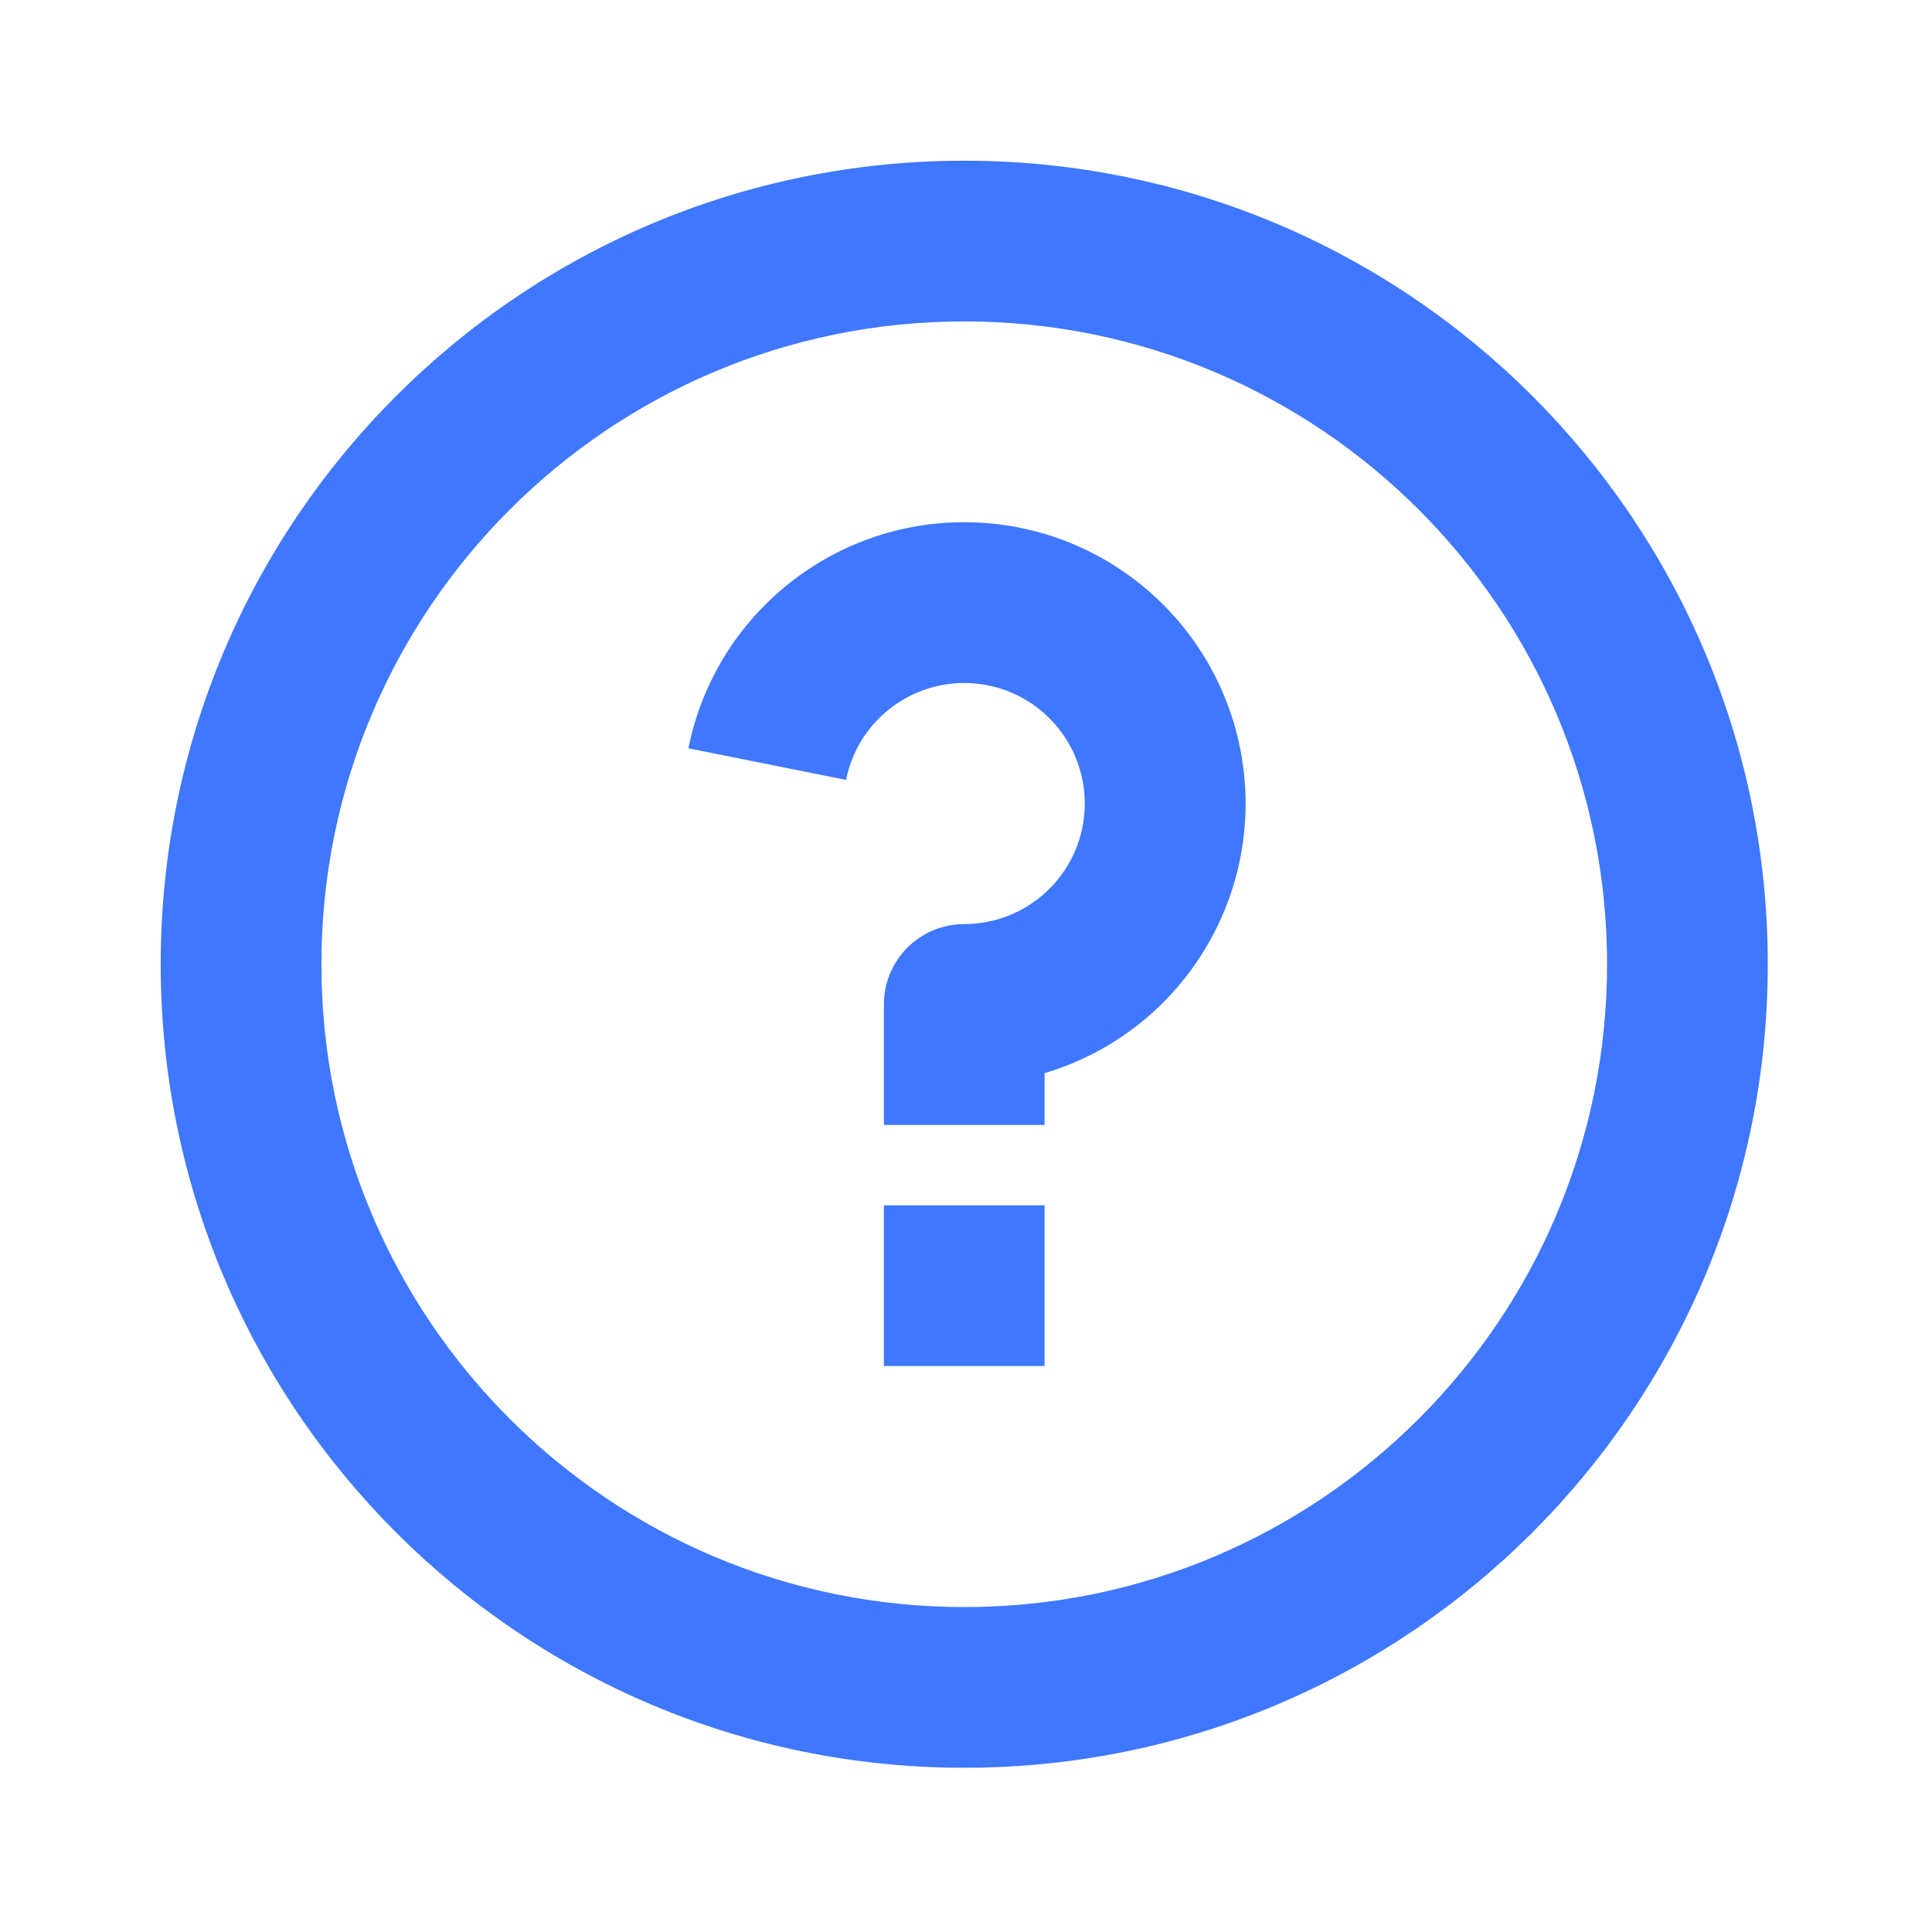
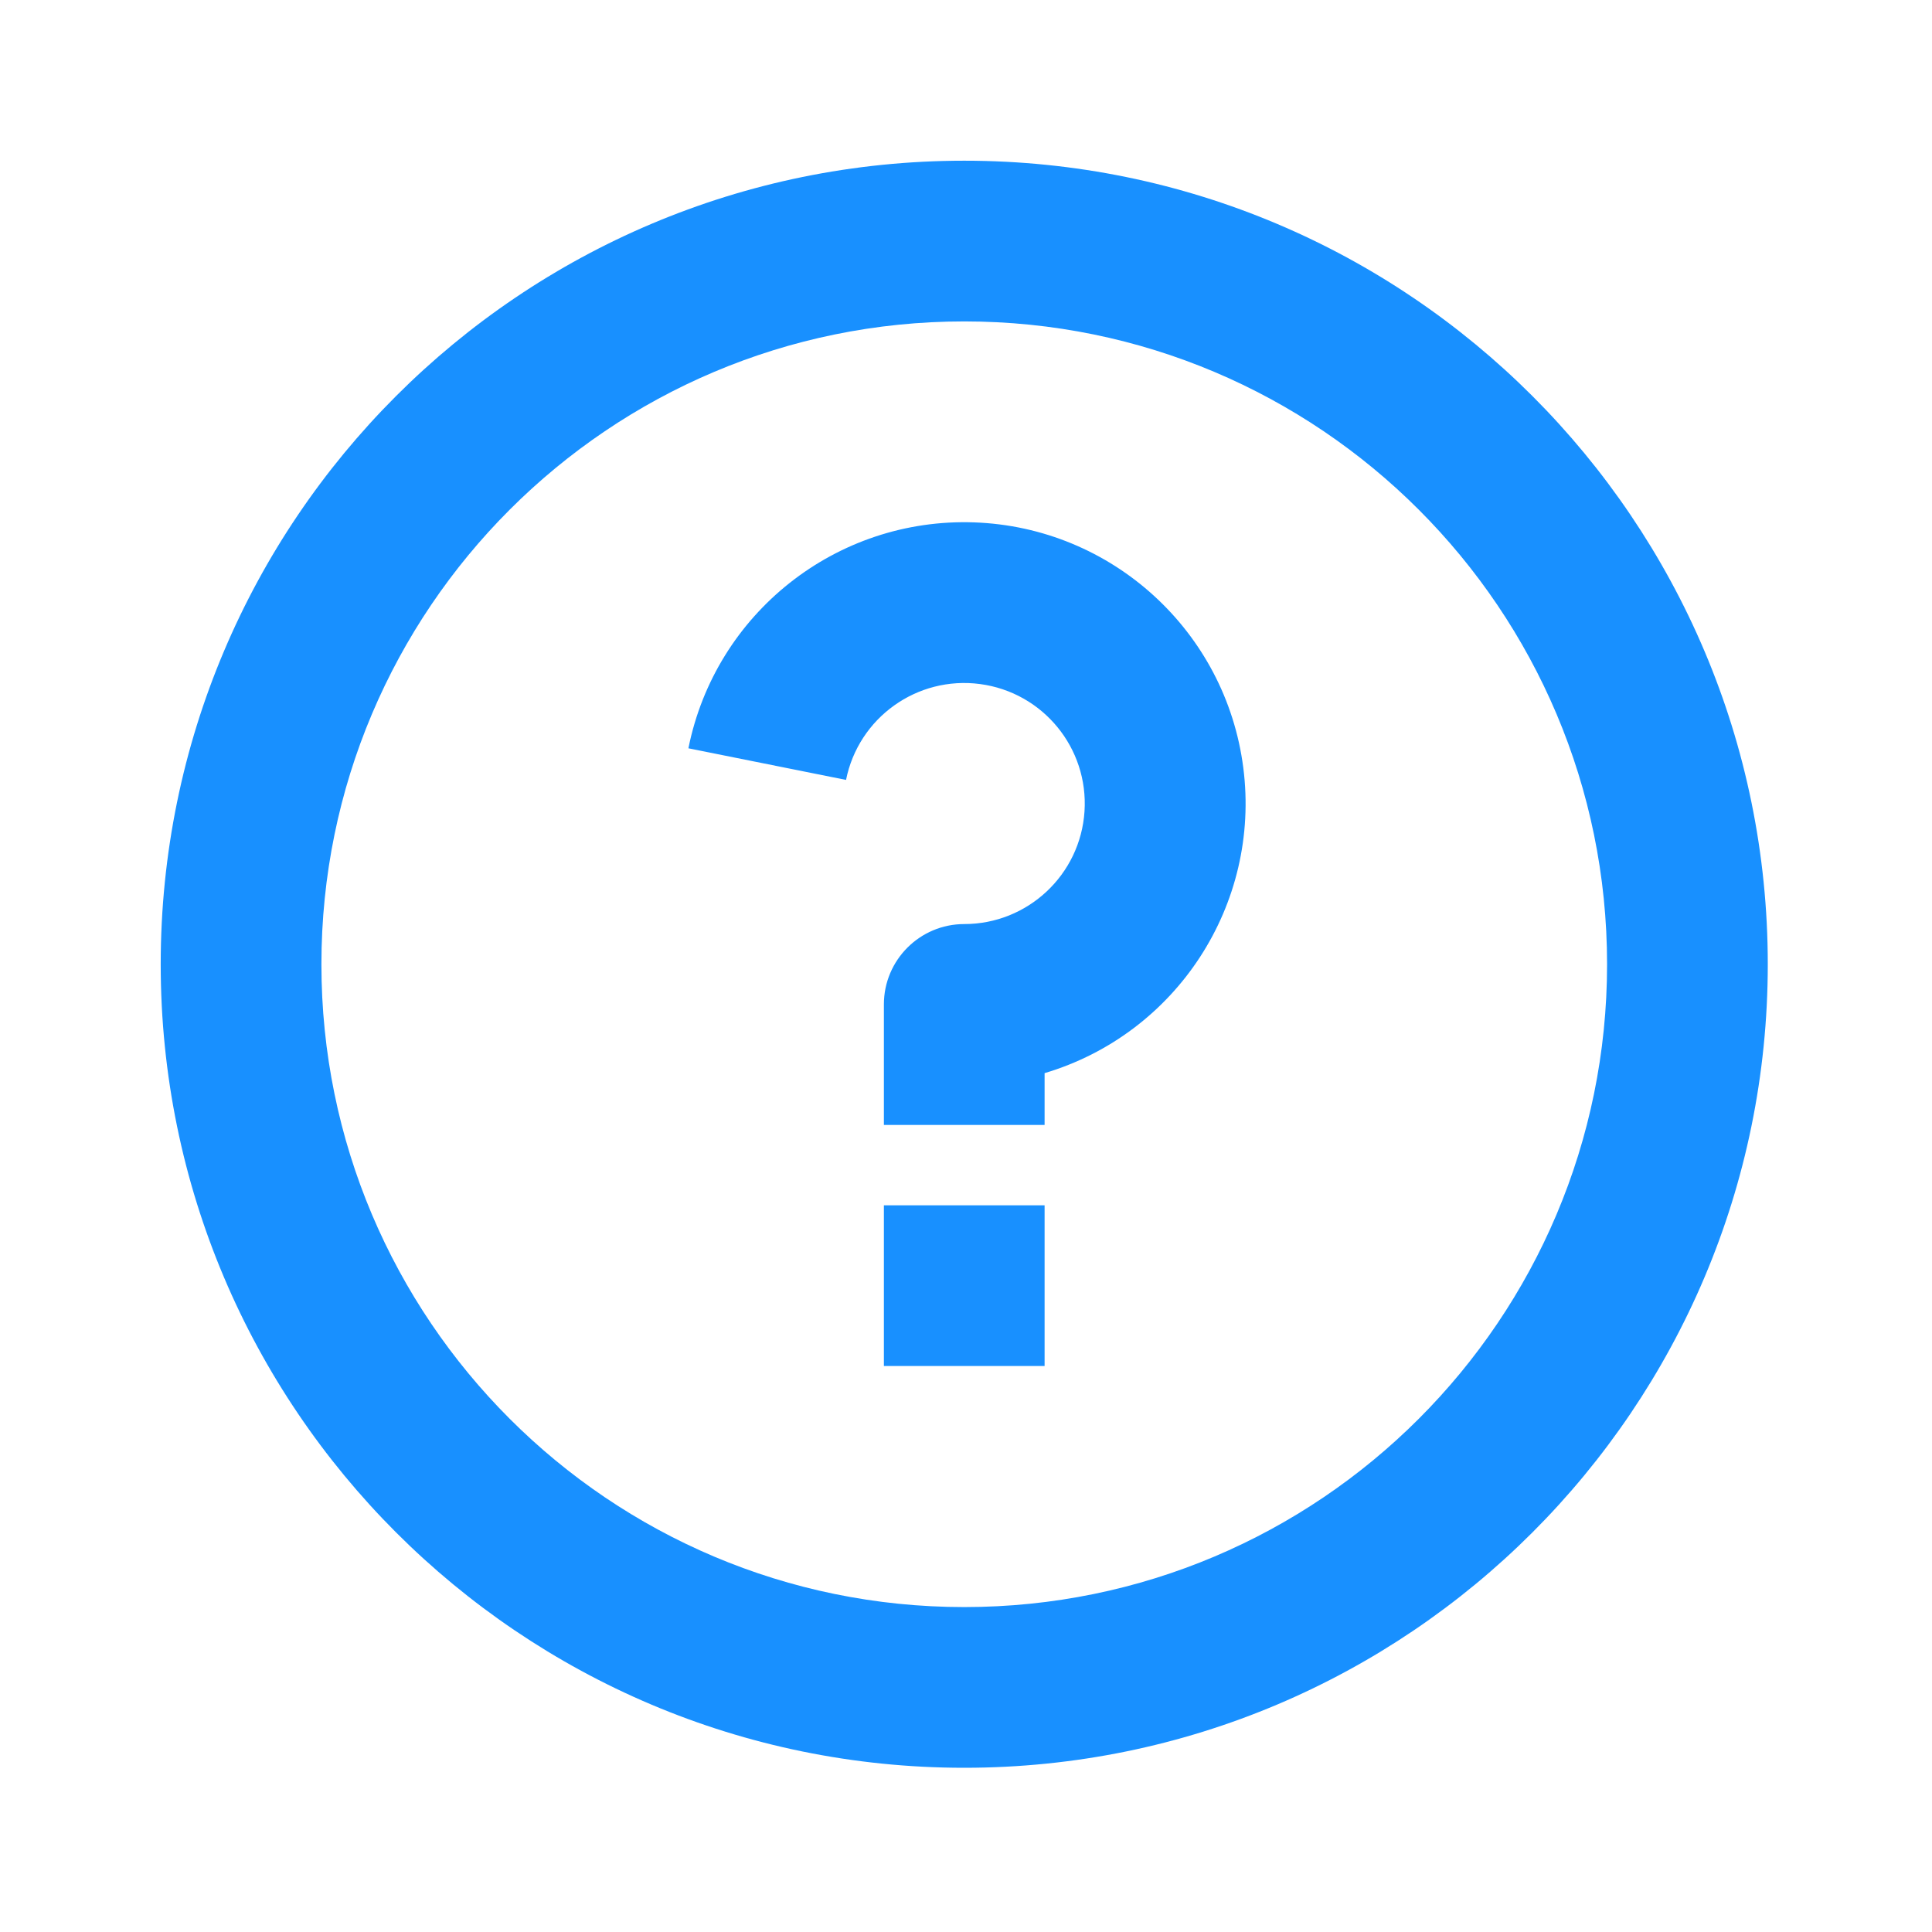
<svg xmlns="http://www.w3.org/2000/svg" t="1620403640270" class="icon" viewBox="0 0 1024 1024" version="1.1" p-id="3122" width="200" height="200">
  <defs>
    <style type="text/css" />
  </defs>
-   <path d="M511.069 936.96c-235.217 0-425.891-190.673-425.891-425.891 0-235.217 190.673-425.891 425.891-425.891 235.217 0 425.891 190.673 425.891 425.891 0 235.217-190.673 425.891-425.891 425.891z m0-85.178c188.16 0 340.713-152.553 340.713-340.713S699.229 170.356 511.069 170.356 170.356 322.909 170.356 511.069 322.909 851.782 511.069 851.782z m-42.589-212.945h85.178v85.178h-85.178v-85.178z m85.178-70.051v27.462h-85.178v-63.884c0-23.505 19.084-42.589 42.589-42.589a63.884 63.884 0 1 0-62.65-76.404l-83.549-16.756a149.108 149.108 0 1 1 188.788 172.172z" fill="#3F77FF" p-id="3123" />
+   <path d="M511.069 936.96c-235.217 0-425.891-190.673-425.891-425.891 0-235.217 190.673-425.891 425.891-425.891 235.217 0 425.891 190.673 425.891 425.891 0 235.217-190.673 425.891-425.891 425.891z m0-85.178c188.16 0 340.713-152.553 340.713-340.713S699.229 170.356 511.069 170.356 170.356 322.909 170.356 511.069 322.909 851.782 511.069 851.782z m-42.589-212.945h85.178v85.178h-85.178v-85.178z m85.178-70.051v27.462h-85.178v-63.884c0-23.505 19.084-42.589 42.589-42.589a63.884 63.884 0 1 0-62.65-76.404l-83.549-16.756a149.108 149.108 0 1 1 188.788 172.172z" fill="#1890ff" p-id="3123" />
</svg>
